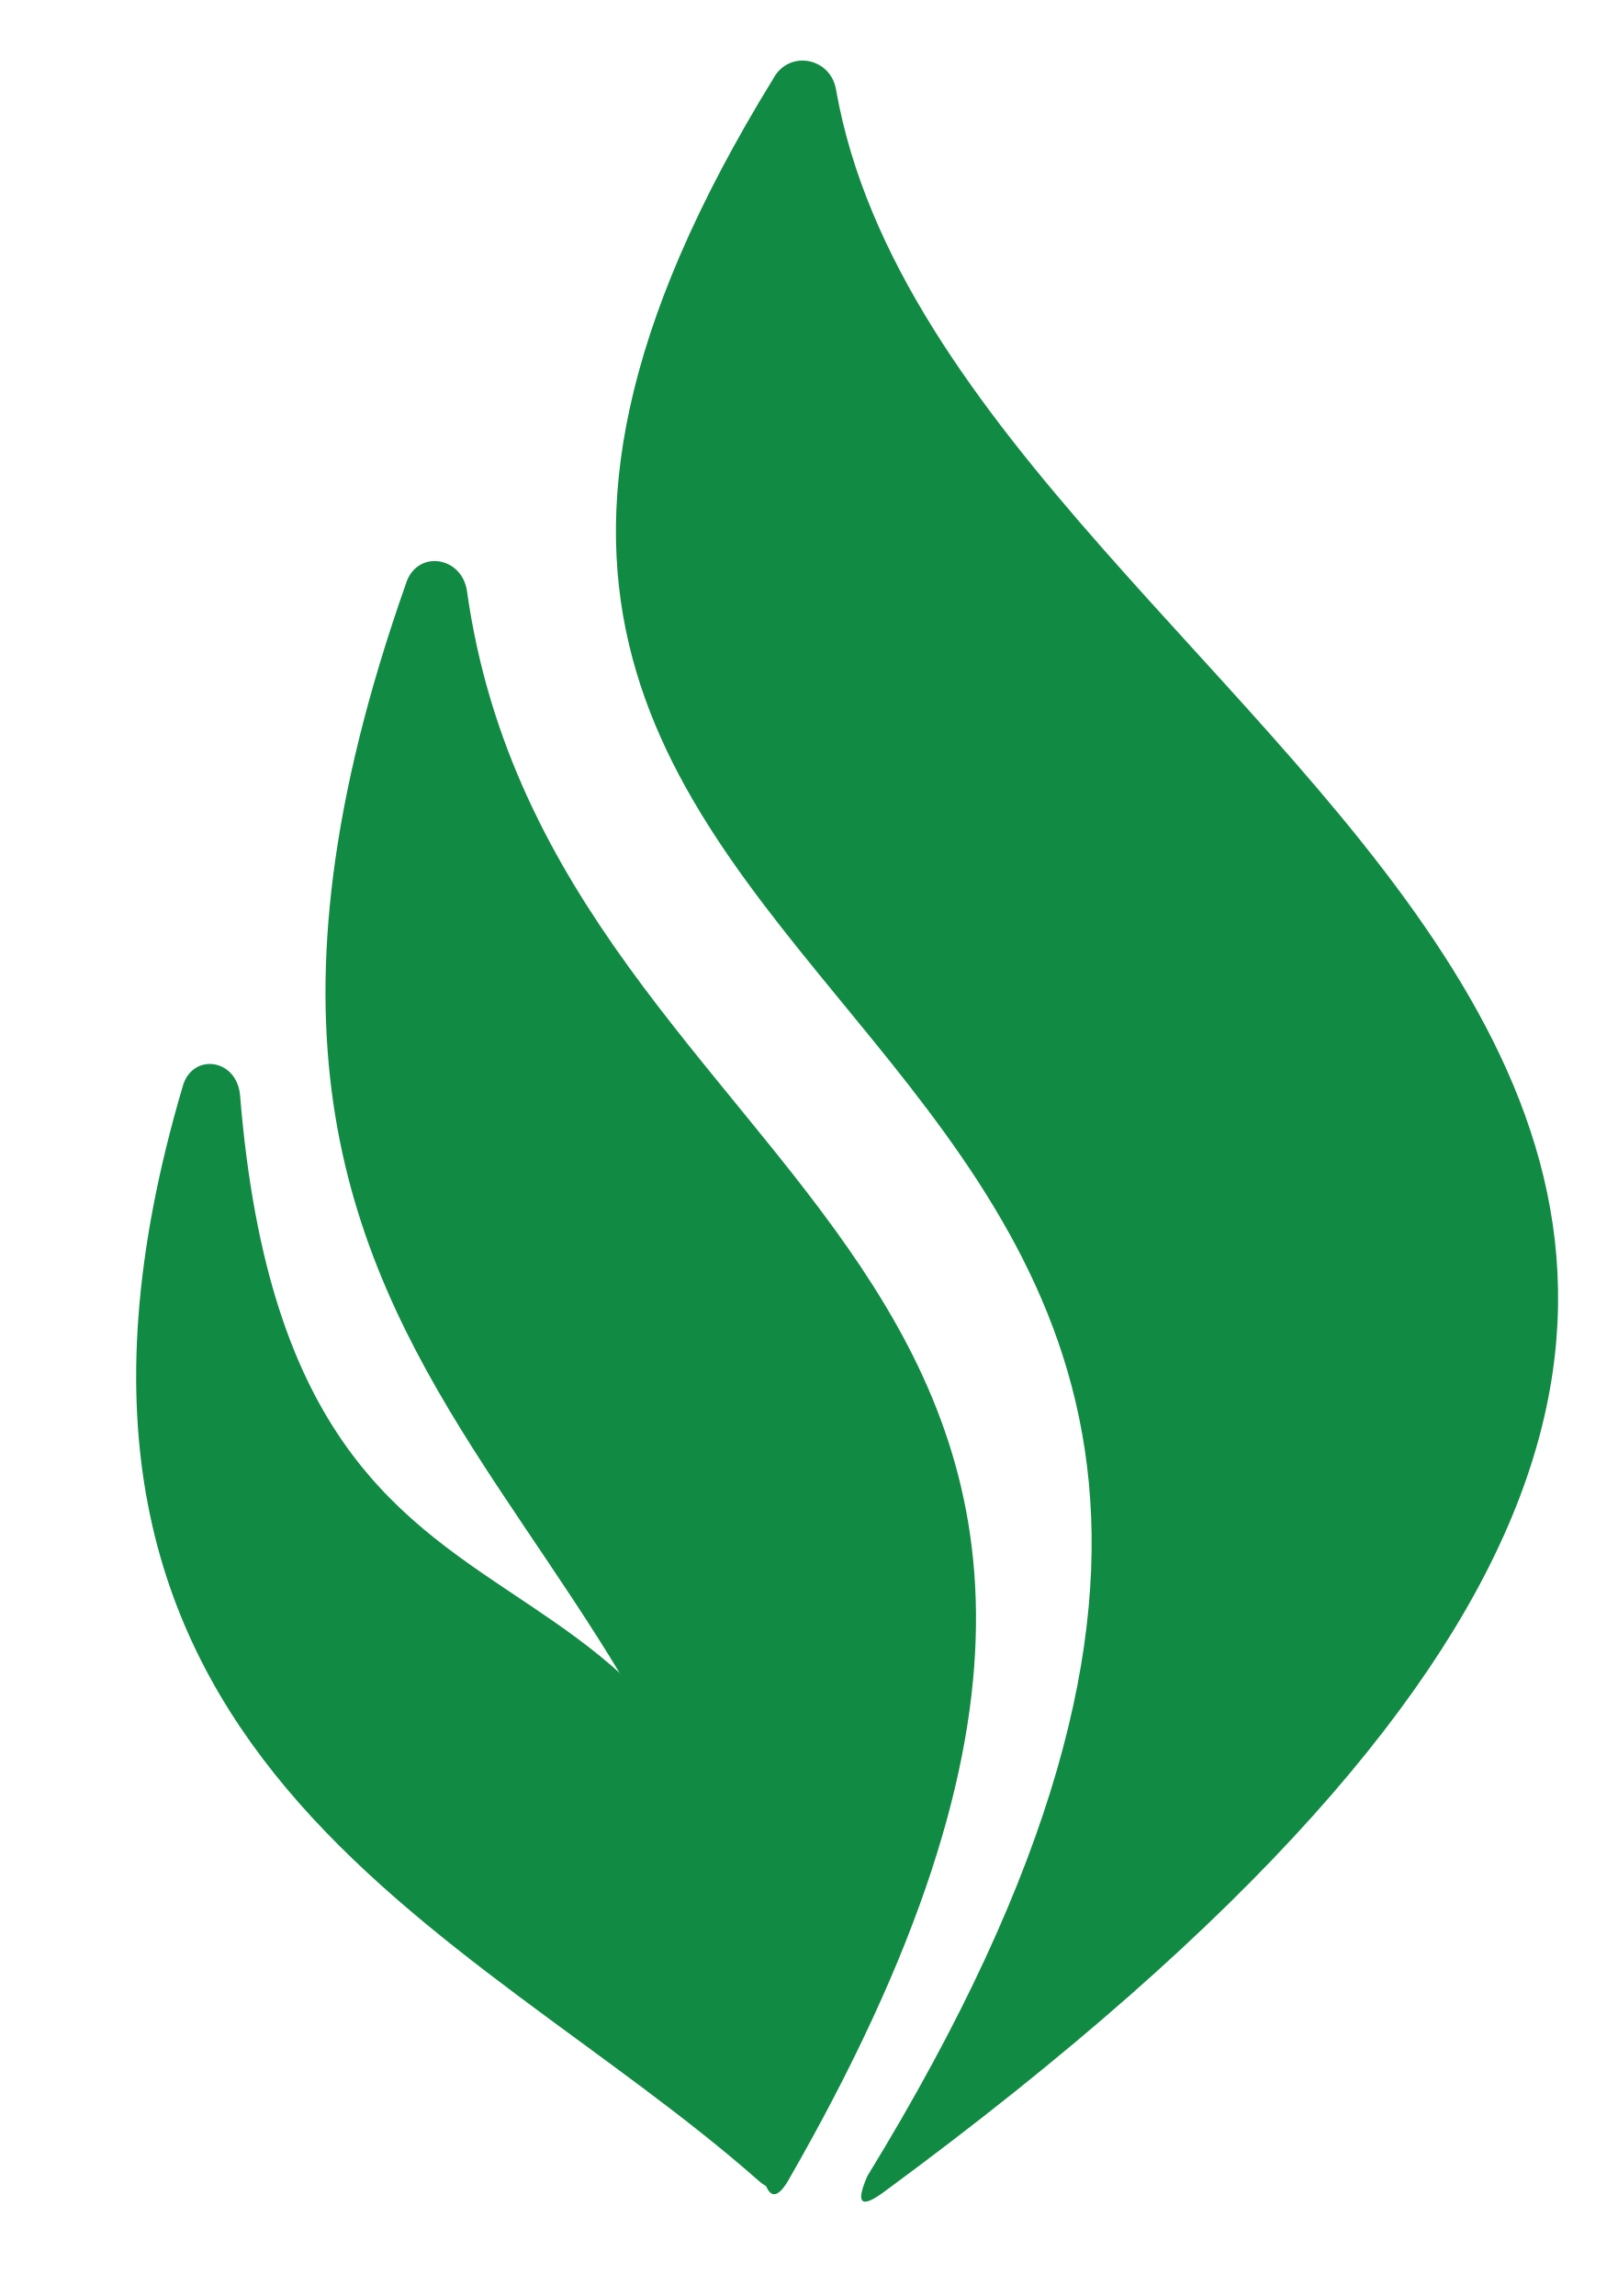
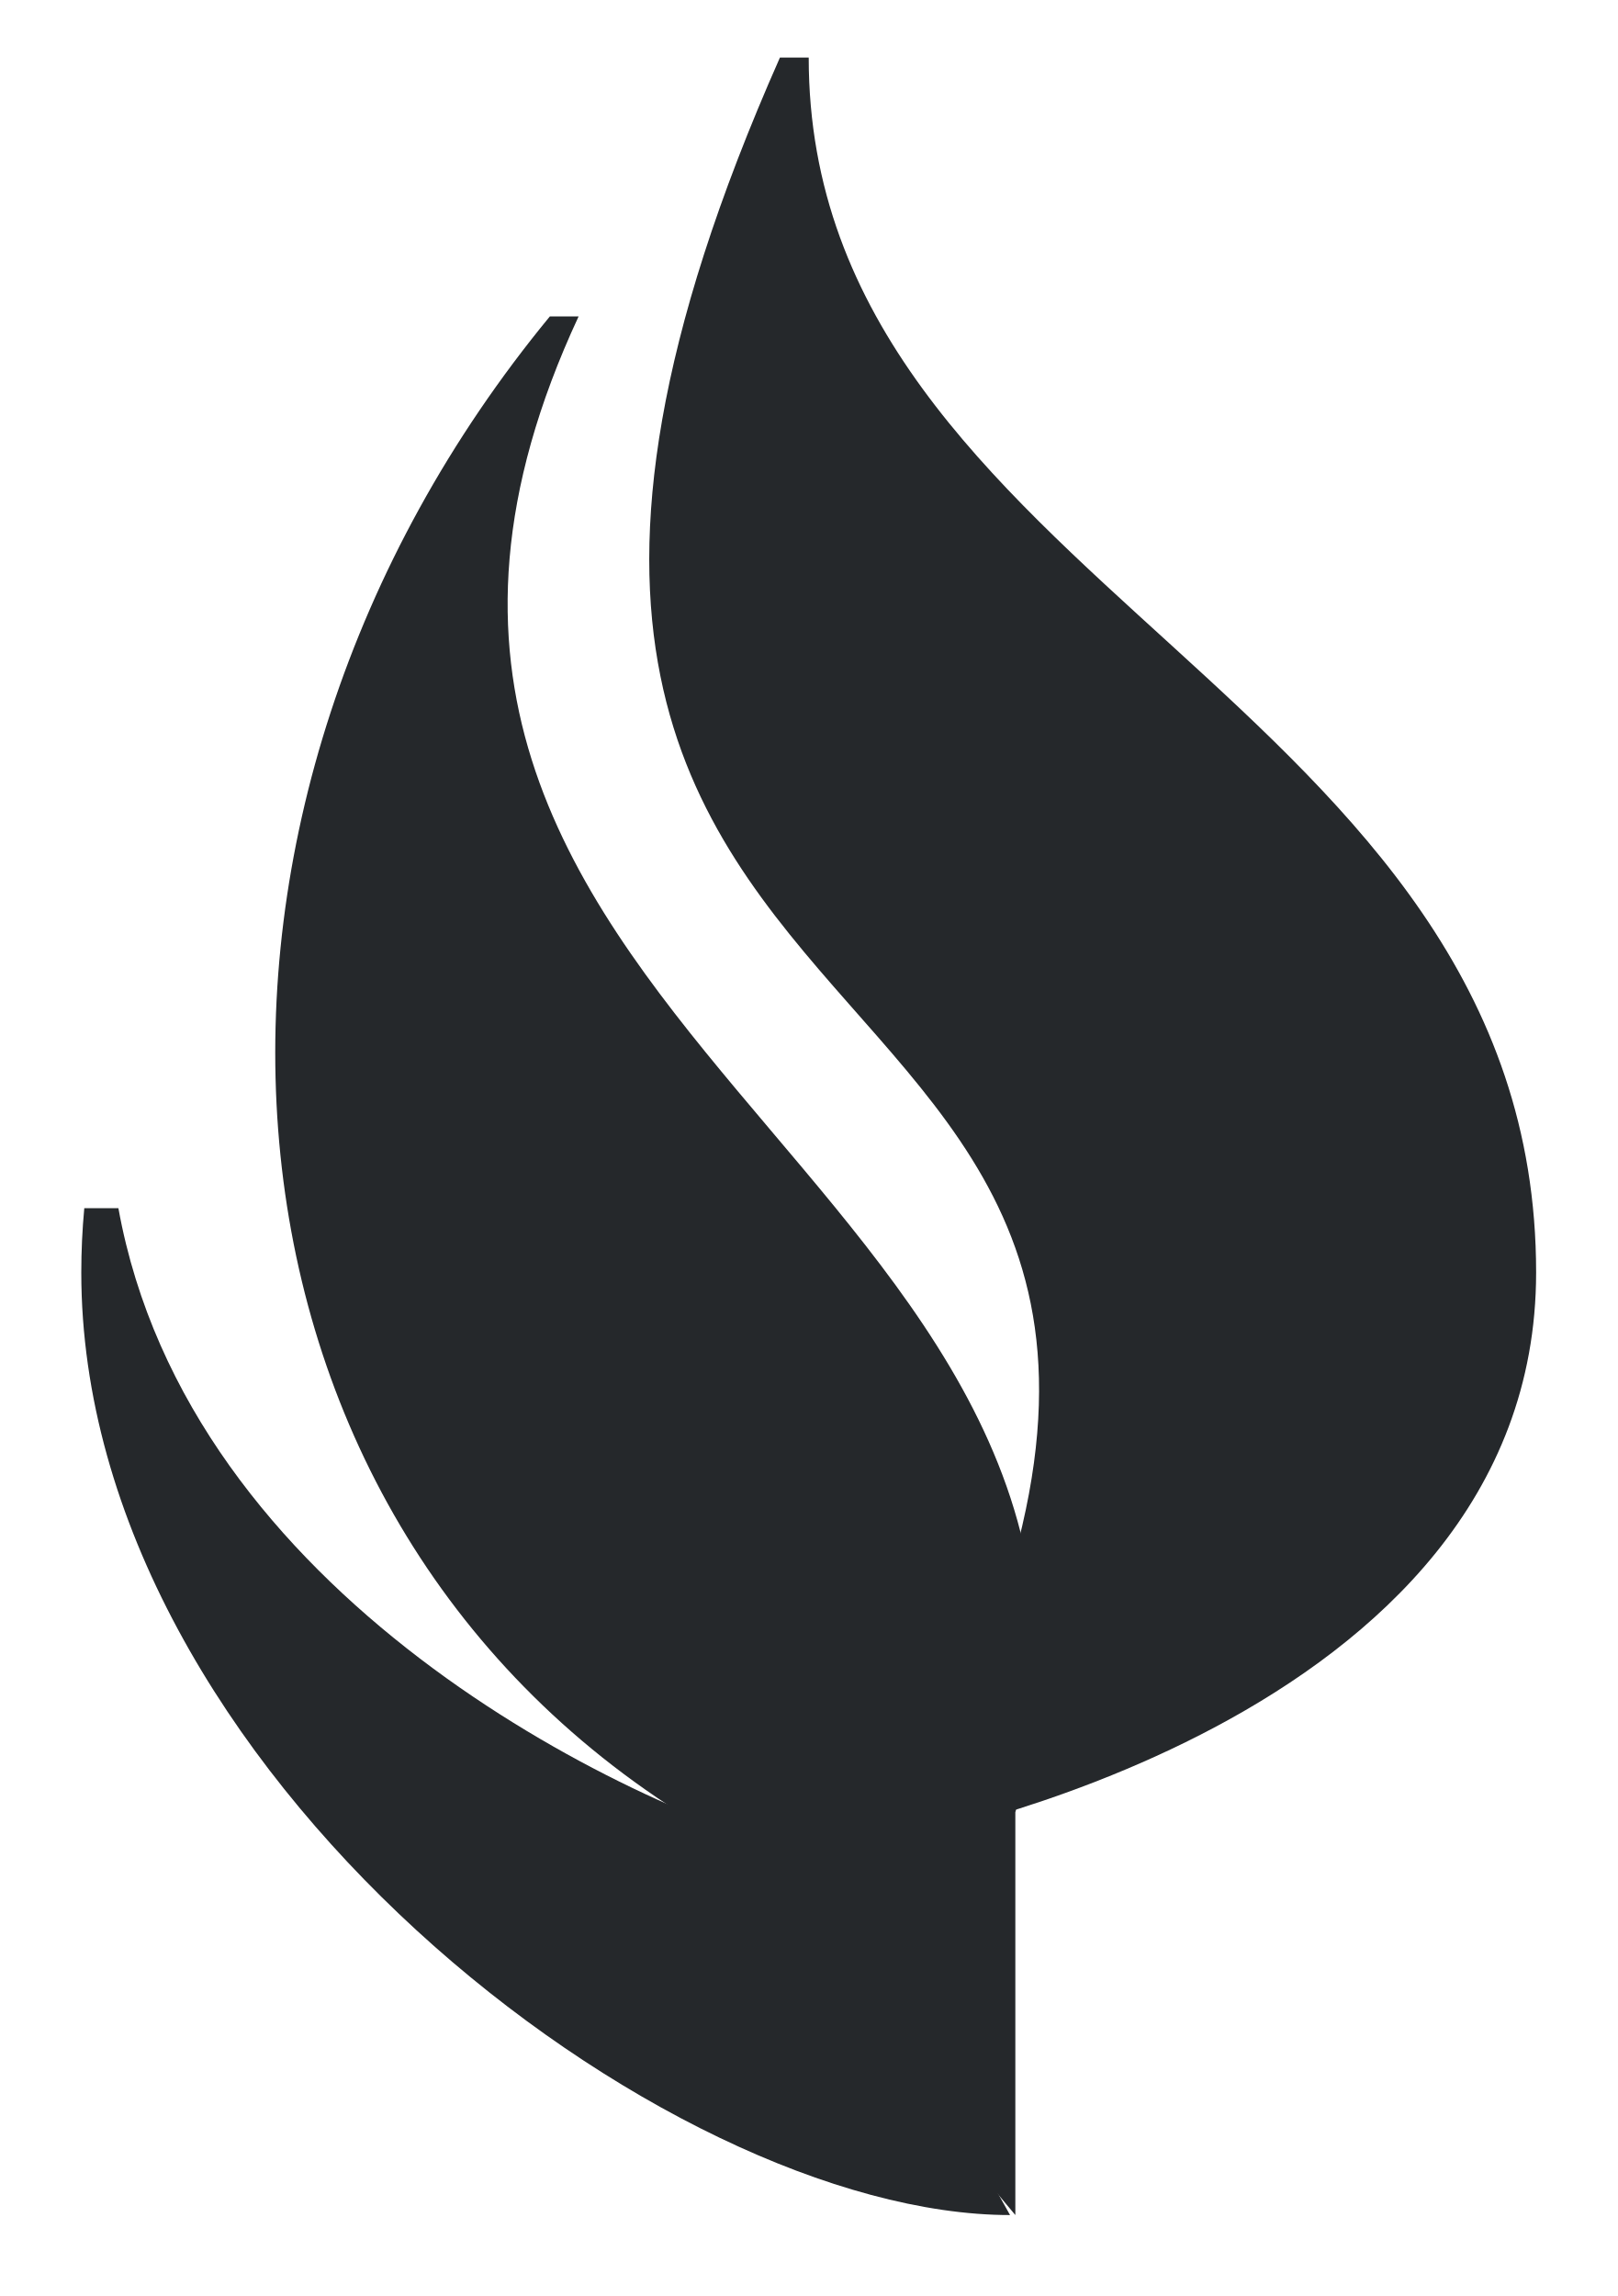
<svg xmlns="http://www.w3.org/2000/svg" viewBox="12 0 62 88">
-   <path d="M45.25 83.4C74.5 35.7 17.75 41.8 41.65 3C42.25 1.9 43.85 2.2 44.05 3.45C48.6 29.2 102.8 42.15 45.9 84Q44.55 85 45.25 83.4Z" fill="#118A43" />
-   <path d="M41.1 83.6C29.9 73.7 11.4 67.4 19 41.65C19.35 40.35 21.05 40.55 21.2 41.95C23.35 68.6 41.7 53.75 42 83.1Q42 84.35 41.1 83.6Z" fill="#118A43" />
-   <path d="M41.3 83.6C41.55 56.9 15.8 55.75 27.55 22.4C27.95 21.05 29.7 21.3 29.9 22.65C33.2 46.15 62.75 47.9 42.2 83.6Q41.6 84.6 41.3 83.6Z" fill="#118A43" />
+   <g transform="scale(1.102564)">
+     <path d="M13.71 44.233C13.71 61.5 34 77 46 77L39 64.5C32.5 62.758 17.441 55.477 15 42H13.814C13.745 42.74 13.71 43.483 13.71 44.233Z" fill="#25282B" />
+     <path d="M39 2C39 20.314 64.29 24.174 64.29 44.233C64.29 60 42 64 42 64C60.5 29.5 20.5 41.5 38 2H39Z" fill="#25282B" />
+     <path d="M46.184 77L34.5 63C17.313 52.062 16 28 30 11H31C19.52 35.662 52.154 40.797 46.184 63V77Z" fill="#25282B" />
+   </g>
</svg>
